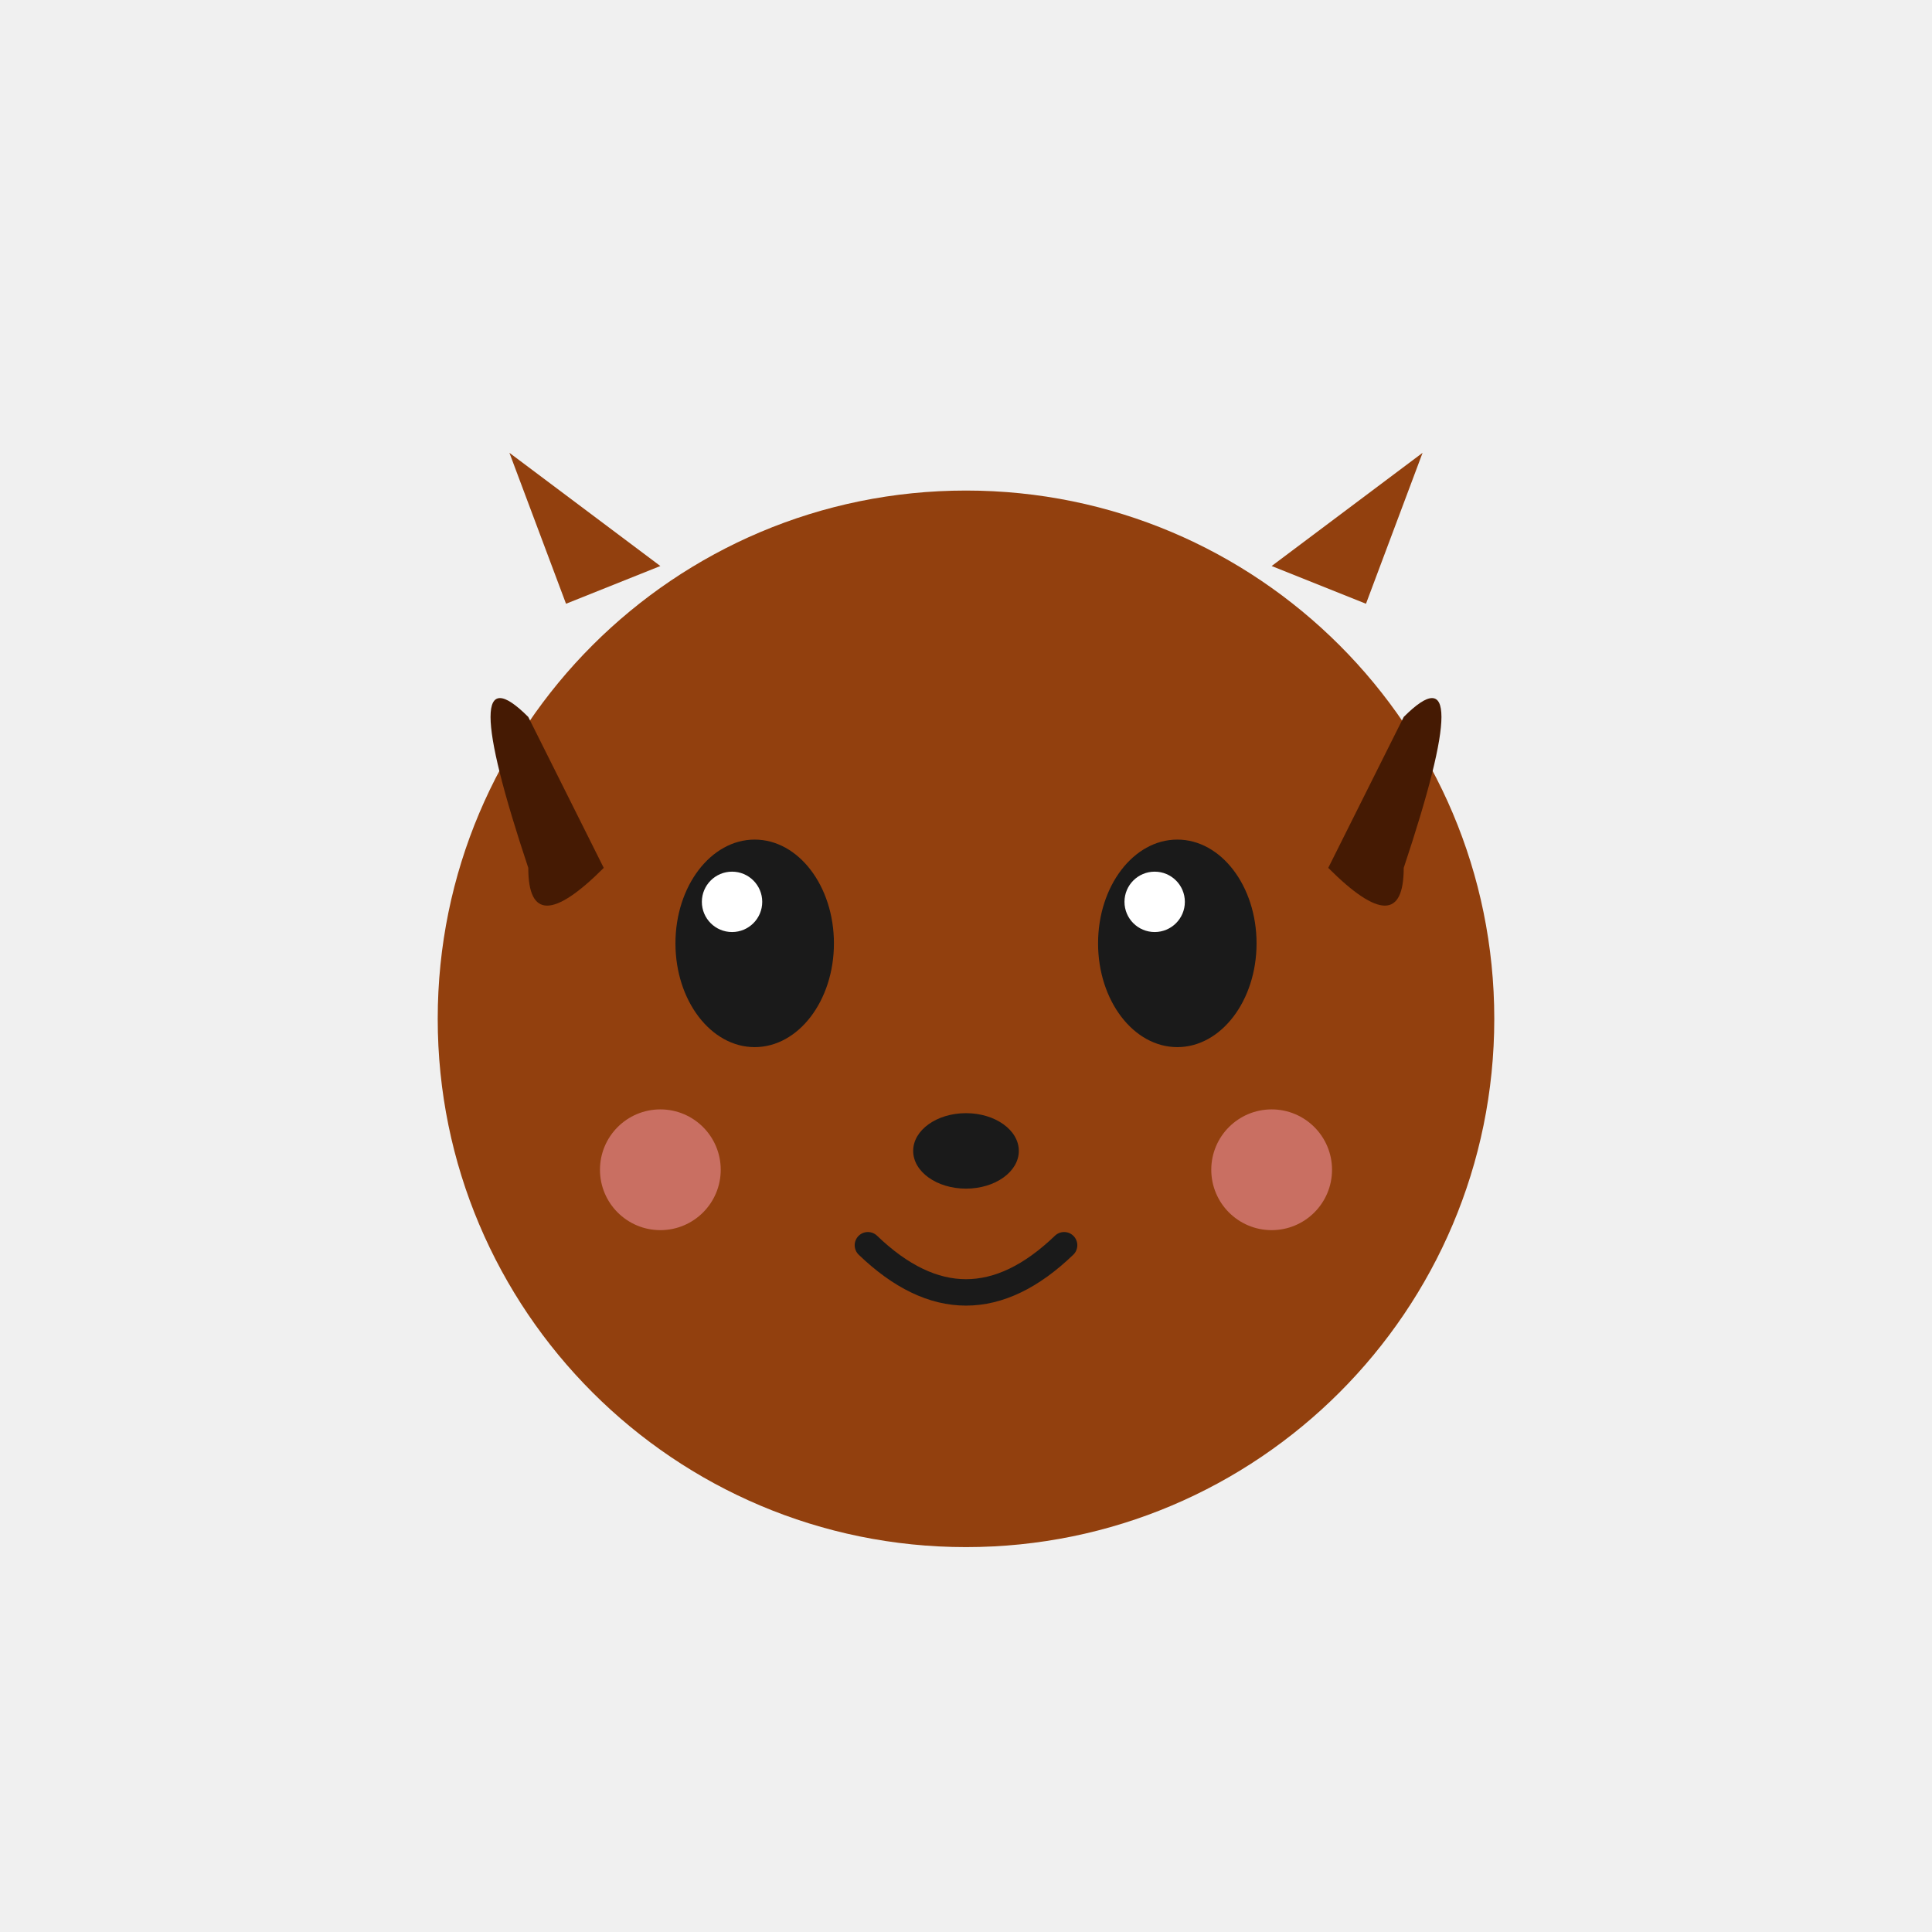
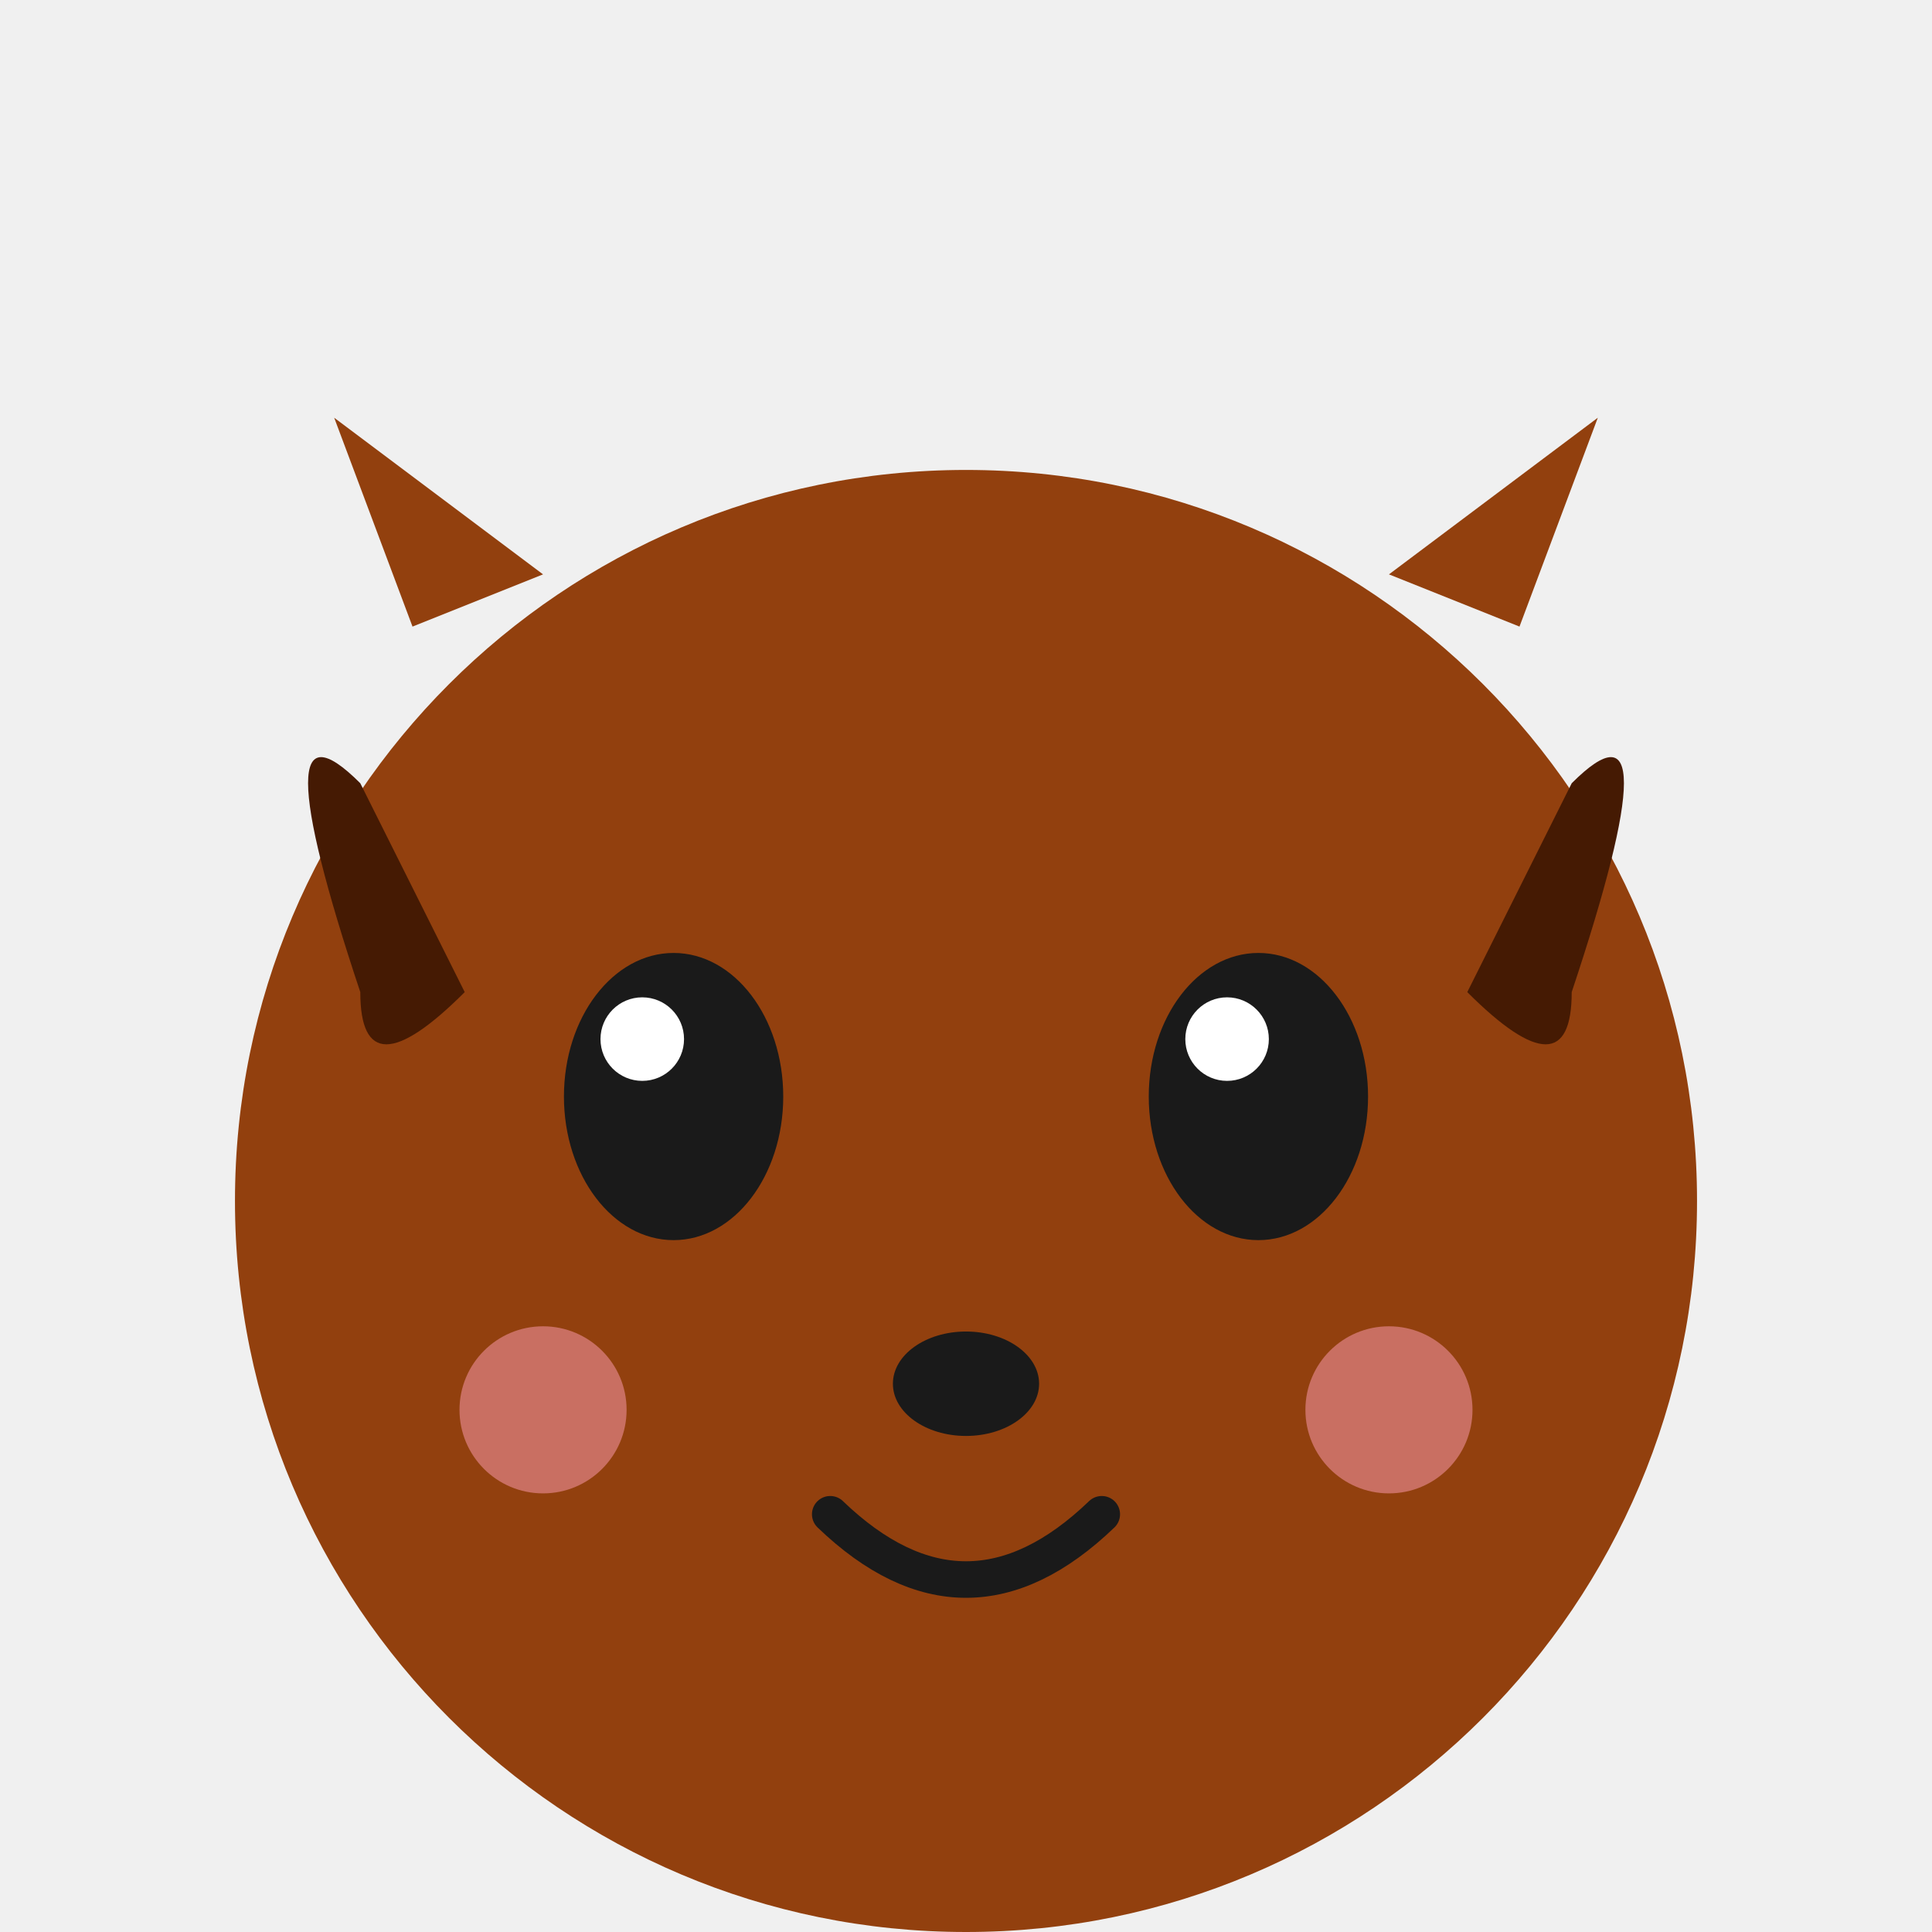
- <svg xmlns="http://www.w3.org/2000/svg" viewBox="0 0 1024 1024" width="1024" height="1024">
+ <svg xmlns="http://www.w3.org/2000/svg" viewBox="142 80 740 740" width="1024" height="1024">
  <g>
    <circle cx="512" cy="540" r="280" fill="#92400e" />
    <path d="M 300 320 L 270 240 L 350 300 Z" fill="#92400e" />
    <path d="M 724 320 L 754 240 L 674 300 Z" fill="#92400e" />
    <ellipse cx="400" cy="500" rx="42" ry="55" fill="#1a1a1a" />
    <ellipse cx="624" cy="500" rx="42" ry="55" fill="#1a1a1a" />
    <circle cx="388" cy="478" r="16" fill="#ffffff" />
    <circle cx="612" cy="478" r="16" fill="#ffffff" />
    <ellipse cx="512" cy="610" rx="28" ry="20" fill="#1a1a1a" />
    <path d="M 460 660 Q 512 710 564 660" stroke="#1a1a1a" stroke-width="14" fill="none" stroke-linecap="round" />
    <circle cx="350" cy="620" r="32" fill="#ff9eb5" opacity="0.5" />
    <circle cx="674" cy="620" r="32" fill="#ff9eb5" opacity="0.5" />
    <path d="M 280 380 Q 240 340 280 460 Q 280 500 320 460 M 744 380 Q 784 340 744 460 Q 744 500 704 460" fill="#451a03" />
  </g>
</svg>
